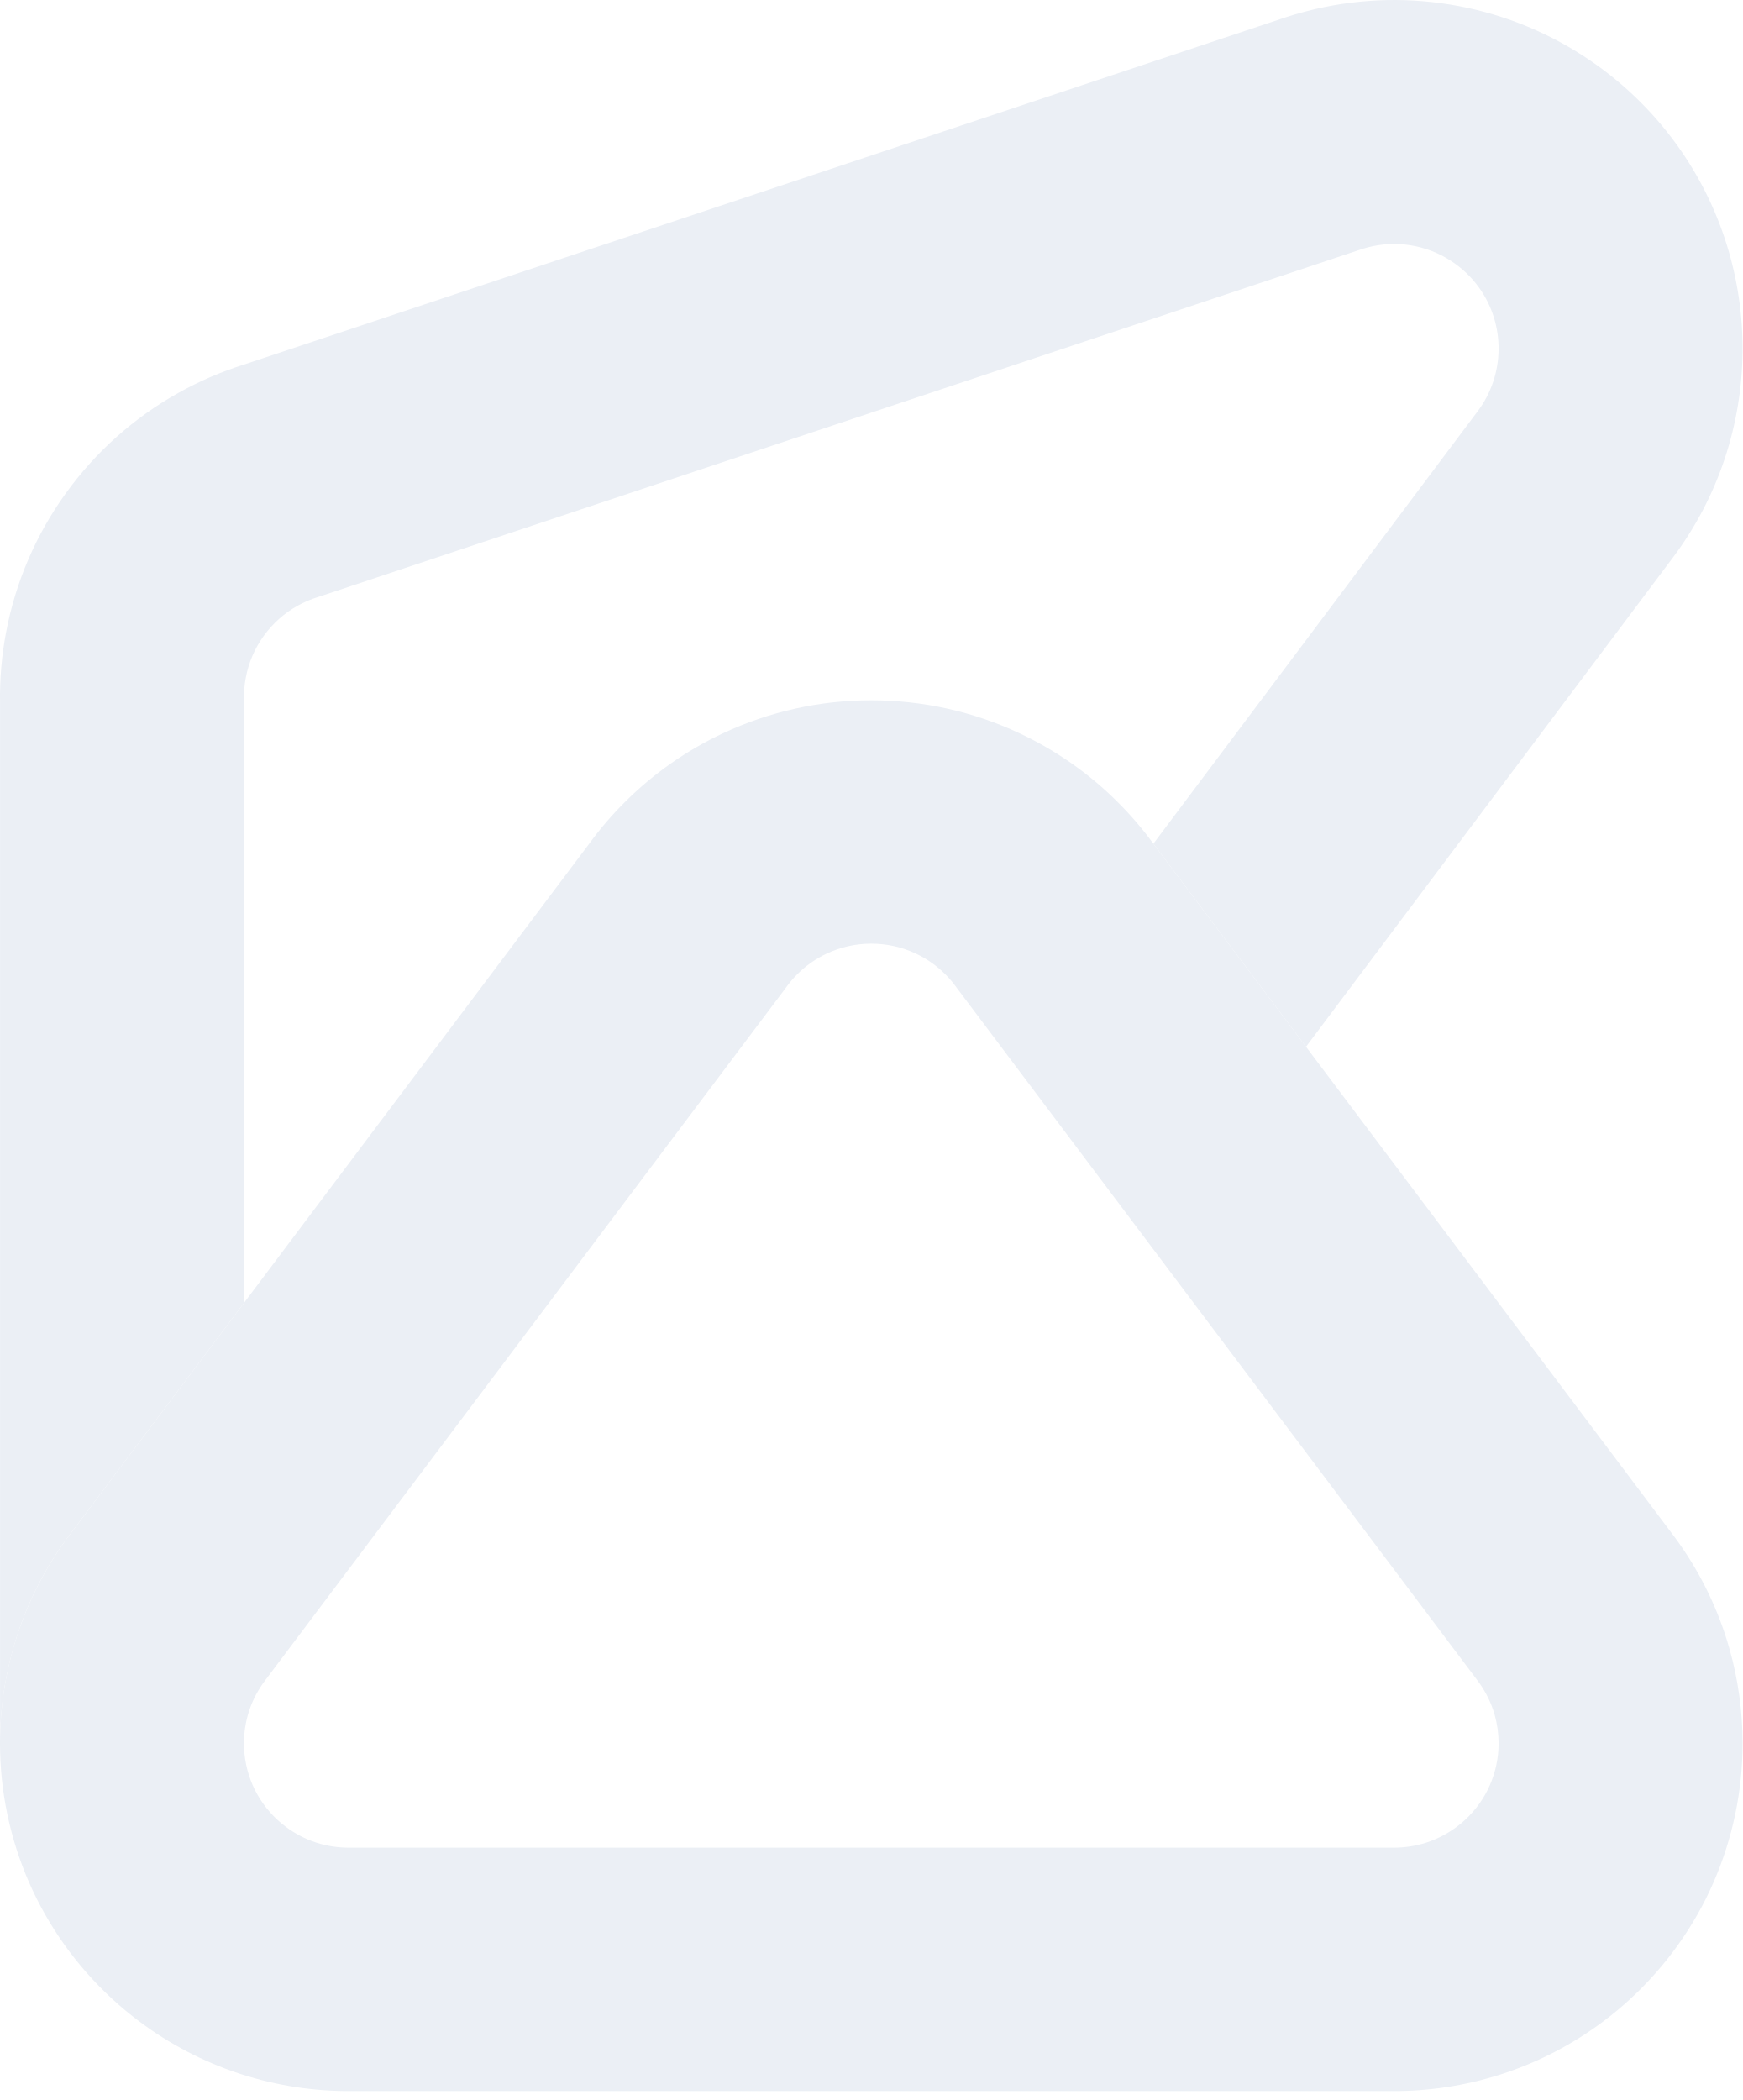
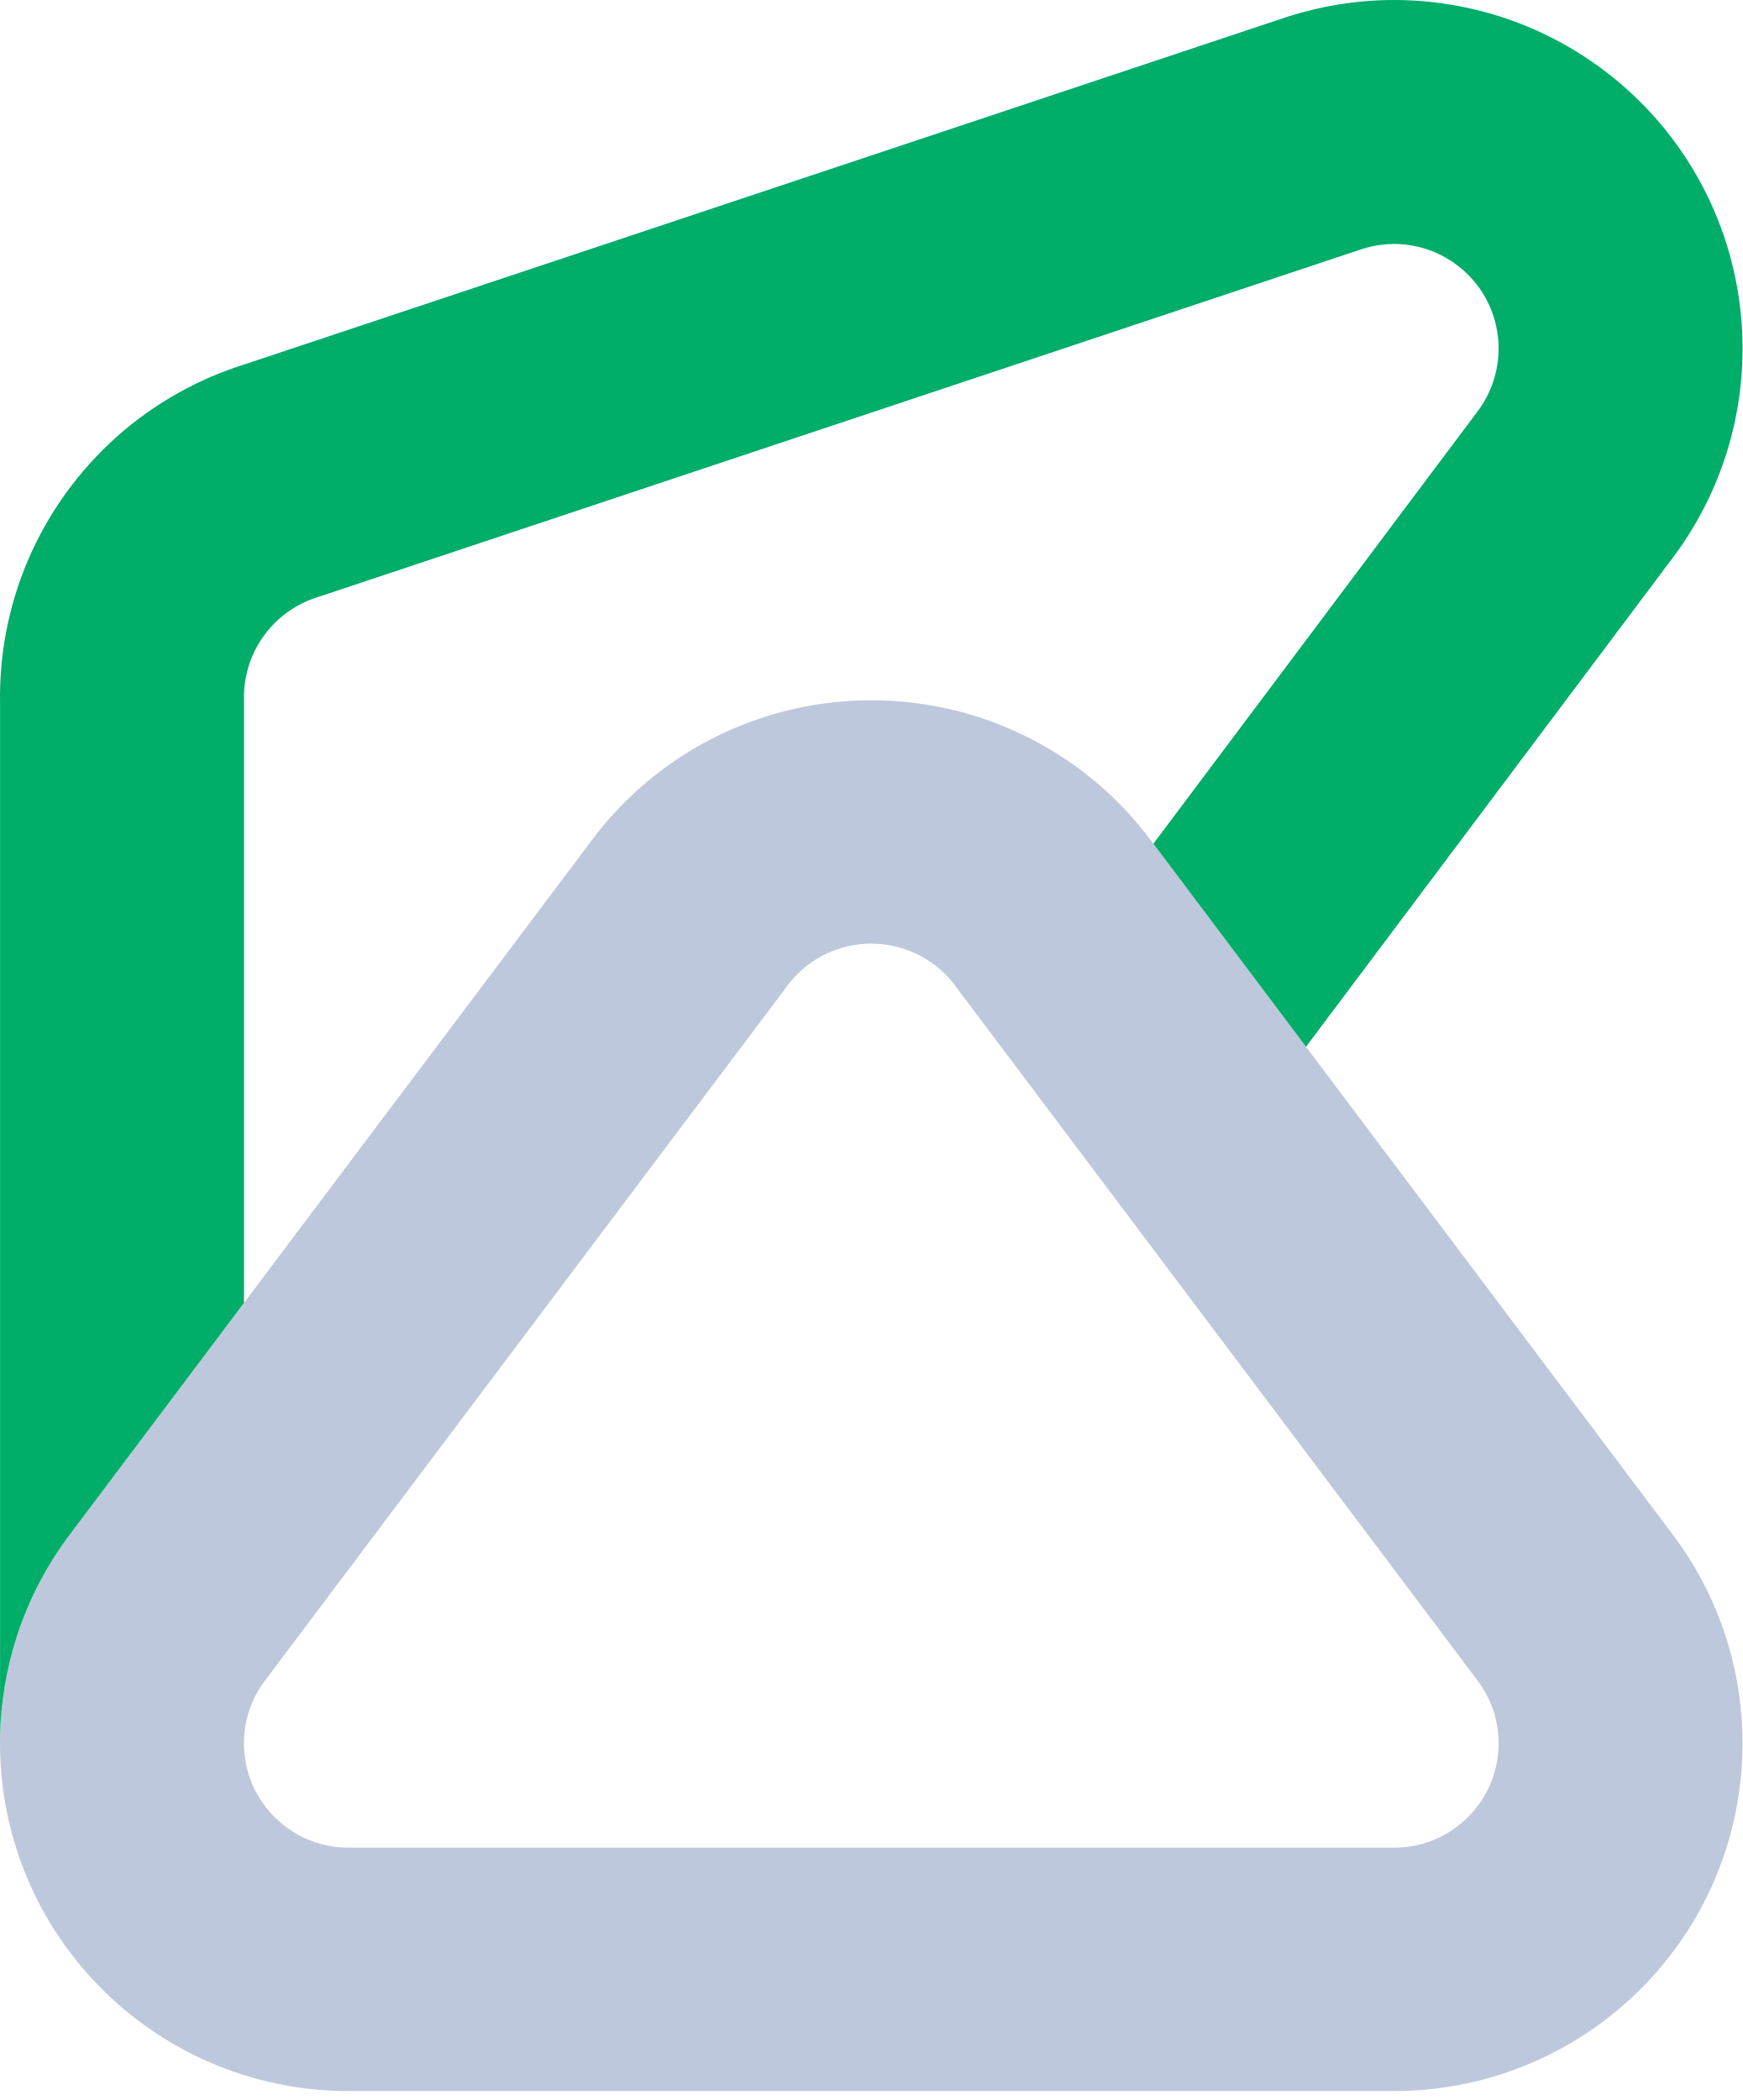
<svg xmlns="http://www.w3.org/2000/svg" width="78" height="94" viewBox="0 0 78 94" fill="none">
  <g id="logo">
    <g id="logo_2">
-       <path id="Combined Shape" fill-rule="evenodd" clip-rule="evenodd" d="M10.667 92.802C10.748 92.829 10.748 92.829 10.824 92.854C12.41 93.362 14.058 93.611 15.71 93.6H62.29C63.942 93.611 65.59 93.362 67.172 92.855C67.212 92.842 67.231 92.836 67.251 92.829C67.272 92.823 67.292 92.816 67.333 92.802C68.916 92.276 70.409 91.497 71.76 90.486C71.976 90.325 72.188 90.158 72.394 89.986C74.044 88.609 75.391 86.915 76.352 85.002C77.315 83.076 77.866 80.985 77.979 78.853C77.993 78.574 78 78.305 78 78.035C78 76.599 77.803 75.18 77.417 73.814C77.35 73.576 77.278 73.343 77.201 73.112C76.658 71.486 75.849 69.964 74.812 68.607L51.633 37.775C51.149 37.109 50.611 36.481 50.025 35.897C48.755 34.627 47.264 33.585 45.635 32.822C43.557 31.845 41.285 31.344 38.994 31.346C36.715 31.344 34.443 31.845 32.352 32.828C30.736 33.585 29.245 34.627 27.962 35.911C27.388 36.482 26.851 37.109 26.367 37.775L3.188 68.607C2.151 69.964 1.342 71.486 0.798 73.114C0.772 73.194 0.772 73.195 0.744 73.281C0.253 74.805 0 76.408 0 78.035C0 78.305 0.007 78.574 0.021 78.842C0.134 80.985 0.685 83.076 1.643 84.991C2.609 86.915 3.956 88.609 5.597 89.979C5.813 90.158 6.024 90.325 6.24 90.486C7.591 91.497 9.084 92.276 10.665 92.802L10.667 92.802ZM15.679 82.705L15.648 82.705C15.145 82.71 14.645 82.635 14.169 82.483C14.143 82.475 14.143 82.475 14.119 82.467C13.648 82.31 13.202 82.077 12.792 81.77C12.726 81.721 12.661 81.67 12.598 81.618C12.106 81.207 11.7 80.696 11.411 80.122C11.126 79.552 10.96 78.921 10.926 78.278C10.922 78.2 10.92 78.118 10.92 78.035C10.92 77.542 10.996 77.062 11.143 76.606C11.15 76.583 11.15 76.583 11.158 76.559C11.322 76.068 11.567 75.609 11.883 75.198L35.148 44.252L35.19 44.195C35.338 43.987 35.505 43.792 35.687 43.61C36.076 43.222 36.519 42.912 37.005 42.684C37.633 42.389 38.31 42.24 38.998 42.24C39.69 42.24 40.367 42.389 40.99 42.682C41.481 42.912 41.924 43.222 42.307 43.605C42.495 43.792 42.662 43.987 42.81 44.195L42.852 44.252L66.097 75.171C66.433 75.609 66.678 76.068 66.842 76.558C66.865 76.628 66.886 76.697 66.906 76.766C67.021 77.174 67.08 77.599 67.08 78.035C67.08 78.118 67.078 78.2 67.074 78.282C67.04 78.921 66.874 79.552 66.586 80.126C66.3 80.696 65.894 81.207 65.399 81.62C65.339 81.67 65.274 81.721 65.208 81.77C64.798 82.077 64.352 82.31 63.88 82.467C63.858 82.474 63.857 82.475 63.833 82.482C63.355 82.635 62.855 82.71 62.352 82.705L15.679 82.705Z" fill="#EBEFF5" />
-       <path id="Subtract" d="M57.319 0.852C57.7 0.721 58.084 0.606 58.462 0.508C60.581 -0.046 62.772 -0.144 64.892 0.201C67.026 0.546 69.073 1.332 70.898 2.52C72.513 3.569 73.925 4.91 75.055 6.478L75.083 6.516C79.018 12.008 78.993 19.477 74.879 24.962L58.459 46.855L51.633 37.775L51.627 37.766L66.143 18.41C67.378 16.765 67.385 14.522 66.207 12.877L66.197 12.864C65.86 12.396 65.437 11.995 64.948 11.677C64.397 11.318 63.789 11.085 63.147 10.981C62.511 10.877 61.859 10.906 61.219 11.074C61.095 11.106 60.974 11.143 60.814 11.198L14.293 26.705L14.223 26.727C13.911 26.823 13.61 26.952 13.32 27.114C12.72 27.448 12.206 27.908 11.803 28.467C11.403 29.021 11.129 29.655 11.002 30.335C10.941 30.656 10.914 30.982 10.921 31.309L10.922 31.381L10.922 58.32L3.188 68.607C2.151 69.964 1.342 71.486 0.798 73.114C0.772 73.194 0.772 73.195 0.744 73.28L0.744 73.28L0.744 73.281C0.279 74.724 0.027 76.239 0.002 77.778V31.457C-0.015 30.395 0.076 29.338 0.27 28.314C0.695 26.05 1.615 23.924 2.942 22.085C4.275 20.234 6.001 18.689 8 17.578C8.924 17.062 9.898 16.641 10.911 16.322L57.319 0.852Z" fill="#EBEFF5" />
+       <path id="Combined Shape" fill-rule="evenodd" clip-rule="evenodd" d="M10.667 92.802C10.748 92.829 10.748 92.829 10.824 92.854C12.41 93.362 14.058 93.611 15.71 93.6H62.29C63.942 93.611 65.59 93.362 67.172 92.855C67.212 92.842 67.231 92.836 67.251 92.829C67.272 92.823 67.292 92.816 67.333 92.802C68.916 92.276 70.409 91.497 71.76 90.486C71.976 90.325 72.188 90.158 72.394 89.986C74.044 88.609 75.391 86.915 76.352 85.002C77.315 83.076 77.866 80.985 77.979 78.853C77.993 78.574 78 78.305 78 78.035C78 76.599 77.803 75.18 77.417 73.814C77.35 73.576 77.278 73.343 77.201 73.112C76.658 71.486 75.849 69.964 74.812 68.607L51.633 37.775C51.149 37.109 50.611 36.481 50.025 35.897C48.755 34.627 47.264 33.585 45.635 32.822C43.557 31.845 41.285 31.344 38.994 31.346C36.715 31.344 34.443 31.845 32.352 32.828C30.736 33.585 29.245 34.627 27.962 35.911C27.388 36.482 26.851 37.109 26.367 37.775L3.188 68.607C2.151 69.964 1.342 71.486 0.798 73.114C0.772 73.194 0.772 73.195 0.744 73.281C0.253 74.805 0 76.408 0 78.035C0 78.305 0.007 78.574 0.021 78.842C0.134 80.985 0.685 83.076 1.643 84.991C2.609 86.915 3.956 88.609 5.597 89.979C5.813 90.158 6.024 90.325 6.24 90.486C7.591 91.497 9.084 92.276 10.665 92.802L10.667 92.802ZM15.679 82.705L15.648 82.705C15.145 82.71 14.645 82.635 14.169 82.483C14.143 82.475 14.143 82.475 14.119 82.467C13.648 82.31 13.202 82.077 12.792 81.77C12.726 81.721 12.661 81.67 12.598 81.618C12.106 81.207 11.7 80.696 11.411 80.122C11.126 79.552 10.96 78.921 10.926 78.278C10.922 78.2 10.92 78.118 10.92 78.035C10.92 77.542 10.996 77.062 11.143 76.606C11.15 76.583 11.15 76.583 11.158 76.559C11.322 76.068 11.567 75.609 11.883 75.198L35.148 44.252L35.19 44.195C35.338 43.987 35.505 43.792 35.687 43.61C36.076 43.222 36.519 42.912 37.005 42.684C37.633 42.389 38.31 42.24 38.998 42.24C39.69 42.24 40.367 42.389 40.99 42.682C41.481 42.912 41.924 43.222 42.307 43.605C42.495 43.792 42.662 43.987 42.81 44.195L42.852 44.252L66.097 75.171C66.433 75.609 66.678 76.068 66.842 76.558C66.865 76.628 66.886 76.697 66.906 76.766C67.021 77.174 67.08 77.599 67.08 78.035C67.08 78.118 67.078 78.2 67.074 78.282C67.04 78.921 66.874 79.552 66.586 80.126C66.3 80.696 65.894 81.207 65.399 81.62C65.339 81.67 65.274 81.721 65.208 81.77C64.798 82.077 64.352 82.31 63.88 82.467C63.858 82.474 63.857 82.475 63.833 82.482C63.355 82.635 62.855 82.71 62.352 82.705L15.679 82.705Z" fill="#BEC8DC" />
+       <path id="Subtract" d="M57.319 0.852C57.7 0.721 58.084 0.606 58.462 0.508C60.581 -0.046 62.772 -0.144 64.892 0.201C67.026 0.546 69.073 1.332 70.898 2.52C72.513 3.569 73.925 4.91 75.055 6.478L75.083 6.516C79.018 12.008 78.993 19.477 74.879 24.962L58.459 46.855L51.633 37.775L51.627 37.766L66.143 18.41C67.378 16.765 67.385 14.522 66.207 12.877L66.197 12.864C65.86 12.396 65.437 11.995 64.948 11.677C64.397 11.318 63.789 11.085 63.147 10.981C62.511 10.877 61.859 10.906 61.219 11.074C61.095 11.106 60.974 11.143 60.814 11.198L14.293 26.705L14.223 26.727C13.911 26.823 13.61 26.952 13.32 27.114C12.72 27.448 12.206 27.908 11.803 28.467C11.403 29.021 11.129 29.655 11.002 30.335C10.941 30.656 10.914 30.982 10.921 31.309L10.922 31.381L10.922 58.32L3.188 68.607C2.151 69.964 1.342 71.486 0.798 73.114C0.772 73.194 0.772 73.195 0.744 73.28L0.744 73.28L0.744 73.281C0.279 74.724 0.027 76.239 0.002 77.778V31.457C-0.015 30.395 0.076 29.338 0.27 28.314C0.695 26.05 1.615 23.924 2.942 22.085C4.275 20.234 6.001 18.689 8 17.578C8.924 17.062 9.898 16.641 10.911 16.322L57.319 0.852Z" fill="#00AD69" />
    </g>
  </g>
</svg>
